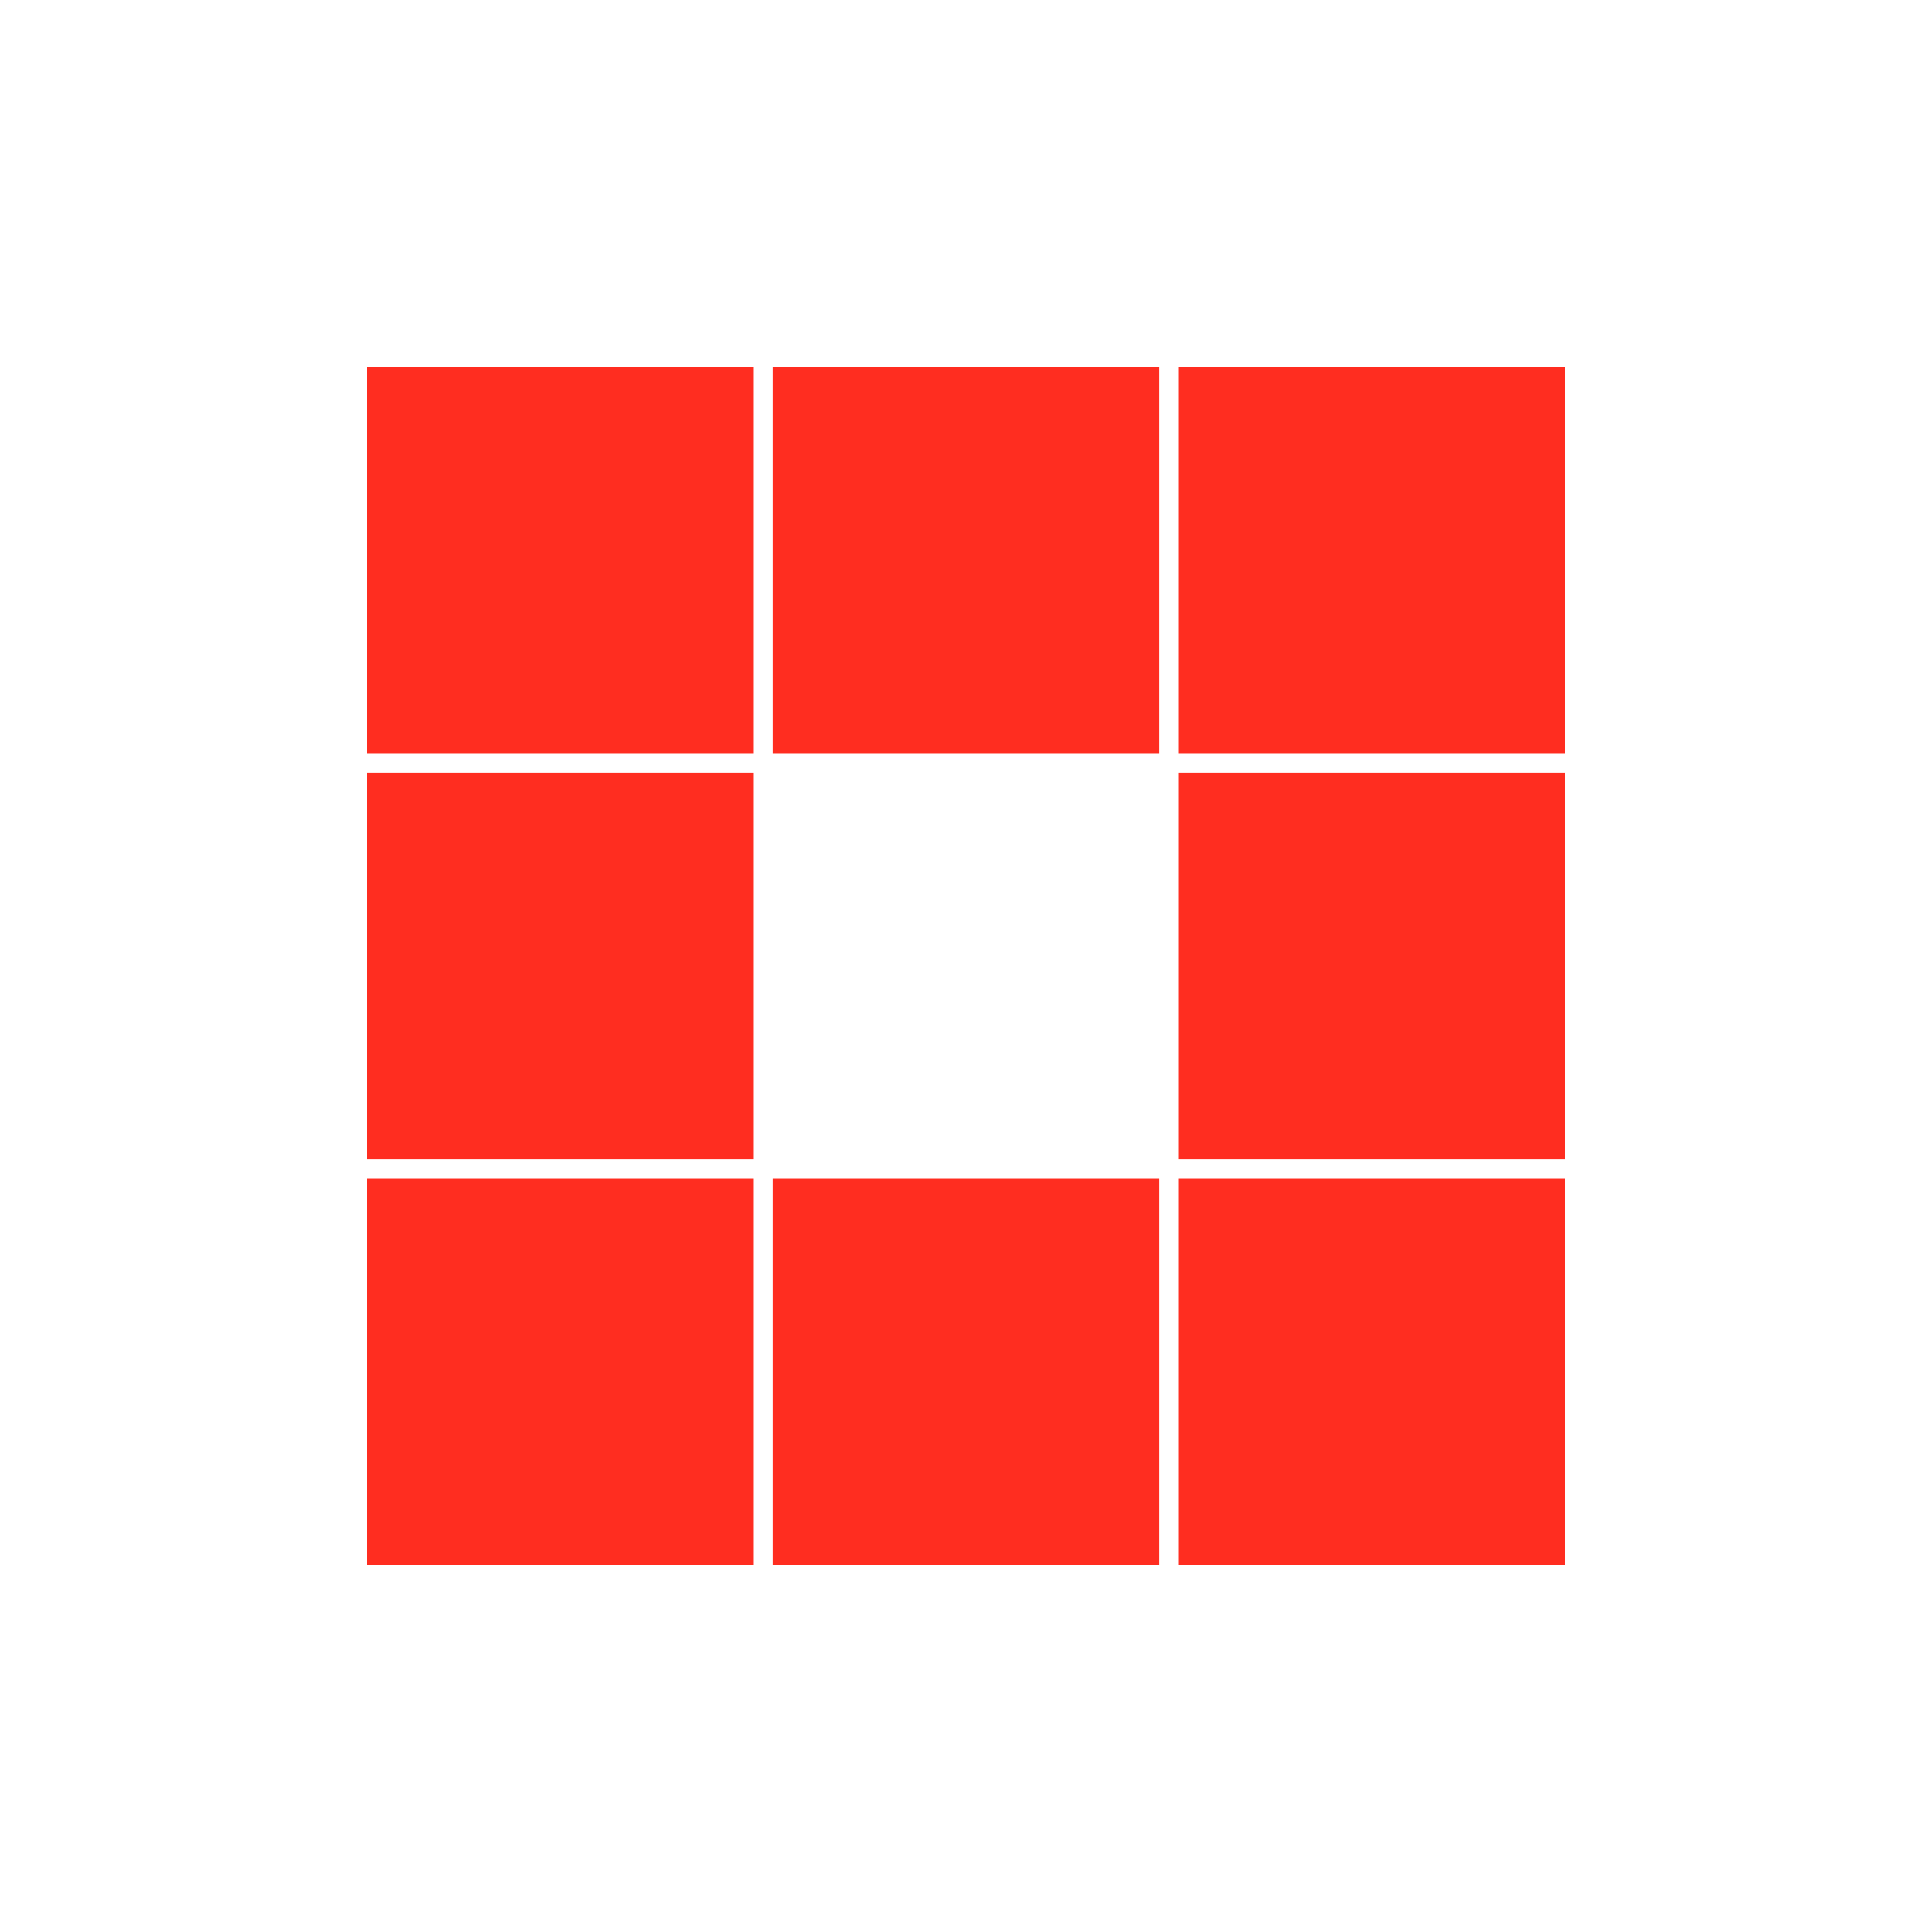
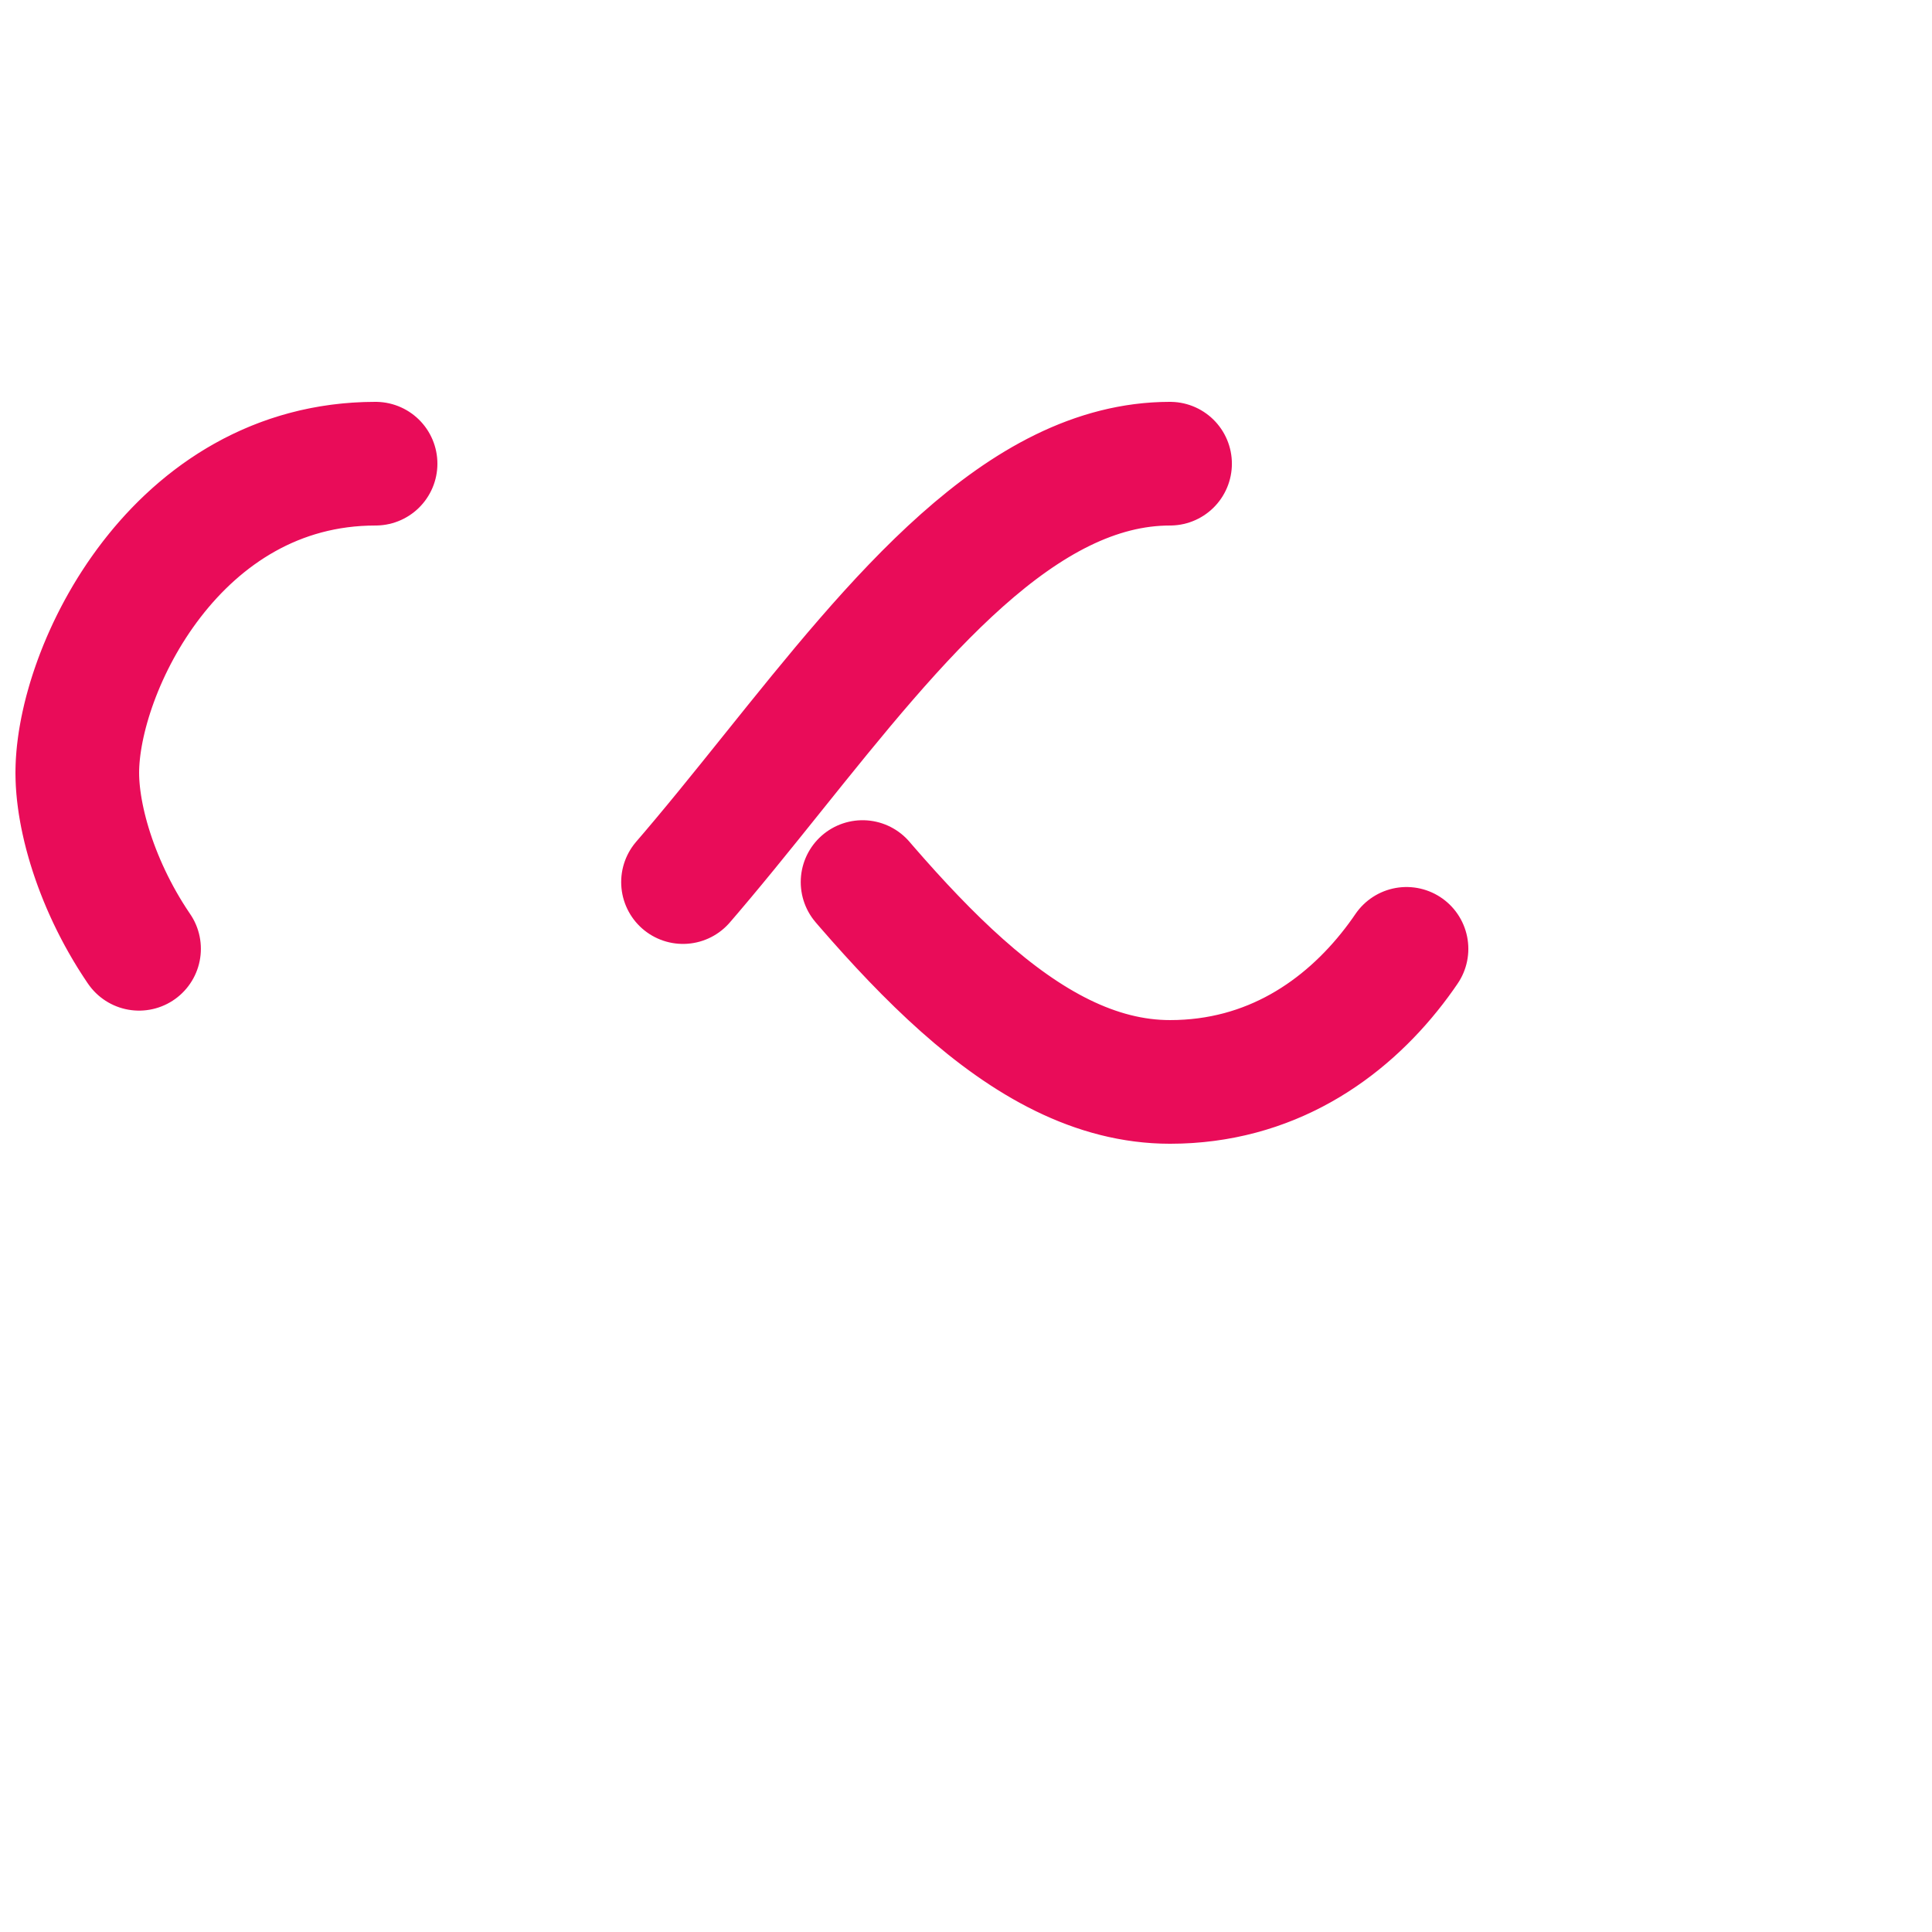
- <svg xmlns="http://www.w3.org/2000/svg" style="margin: auto; background: rgb(255, 255, 255) none repeat scroll 0% 0%; display: block; shape-rendering: auto;" width="200px" height="200px" viewBox="0 0 100 100" preserveAspectRatio="xMidYMid">
-   <rect x="19" y="19" width="20" height="20" fill="#ff2d20">
-     <animate attributeName="fill" values="#44301b;#ff2d20;#ff2d20" keyTimes="0;0.125;1" dur="1s" repeatCount="indefinite" begin="0s" calcMode="discrete" />
-   </rect>
-   <rect x="40" y="19" width="20" height="20" fill="#ff2d20">
-     <animate attributeName="fill" values="#44301b;#ff2d20;#ff2d20" keyTimes="0;0.125;1" dur="1s" repeatCount="indefinite" begin="0.125s" calcMode="discrete" />
-   </rect>
-   <rect x="61" y="19" width="20" height="20" fill="#ff2d20">
-     <animate attributeName="fill" values="#44301b;#ff2d20;#ff2d20" keyTimes="0;0.125;1" dur="1s" repeatCount="indefinite" begin="0.25s" calcMode="discrete" />
-   </rect>
-   <rect x="19" y="40" width="20" height="20" fill="#ff2d20">
-     <animate attributeName="fill" values="#44301b;#ff2d20;#ff2d20" keyTimes="0;0.125;1" dur="1s" repeatCount="indefinite" begin="0.875s" calcMode="discrete" />
-   </rect>
-   <rect x="61" y="40" width="20" height="20" fill="#ff2d20">
-     <animate attributeName="fill" values="#44301b;#ff2d20;#ff2d20" keyTimes="0;0.125;1" dur="1s" repeatCount="indefinite" begin="0.375s" calcMode="discrete" />
-   </rect>
-   <rect x="19" y="61" width="20" height="20" fill="#ff2d20">
-     <animate attributeName="fill" values="#44301b;#ff2d20;#ff2d20" keyTimes="0;0.125;1" dur="1s" repeatCount="indefinite" begin="0.75s" calcMode="discrete" />
-   </rect>
-   <rect x="40" y="61" width="20" height="20" fill="#ff2d20">
-     <animate attributeName="fill" values="#44301b;#ff2d20;#ff2d20" keyTimes="0;0.125;1" dur="1s" repeatCount="indefinite" begin="0.625s" calcMode="discrete" />
-   </rect>
-   <rect x="61" y="61" width="20" height="20" fill="#ff2d20">
-     <animate attributeName="fill" values="#44301b;#ff2d20;#ff2d20" keyTimes="0;0.125;1" dur="1s" repeatCount="indefinite" begin="0.5s" calcMode="discrete" />
-   </rect>
+ <svg xmlns="http://www.w3.org/2000/svg" style="margin: auto; background: rgb(255, 255, 255); display: block; shape-rendering: auto;" width="200px" height="200px" viewBox="0 0 100 100" preserveAspectRatio="xMidYMid">
+   <path fill="none" stroke="#e90c59" stroke-width="8" stroke-dasharray="42.765 42.765" d="M24.3 30C11.4 30 5 43.3 5 50s6.4 20 19.3 20c19.3 0 32.1-40 51.4-40 C88.6 30 95 43.3 95 50s-6.4 20-19.3 20C56.4 70 43.6 30 24.3 30z" stroke-linecap="round" style="transform:scale(0.8);transform-origin:50px 50px">
+     <animate attributeName="stroke-dashoffset" repeatCount="indefinite" dur="1s" keyTimes="0;1" values="0;256.589" />
+   </path>
</svg>
